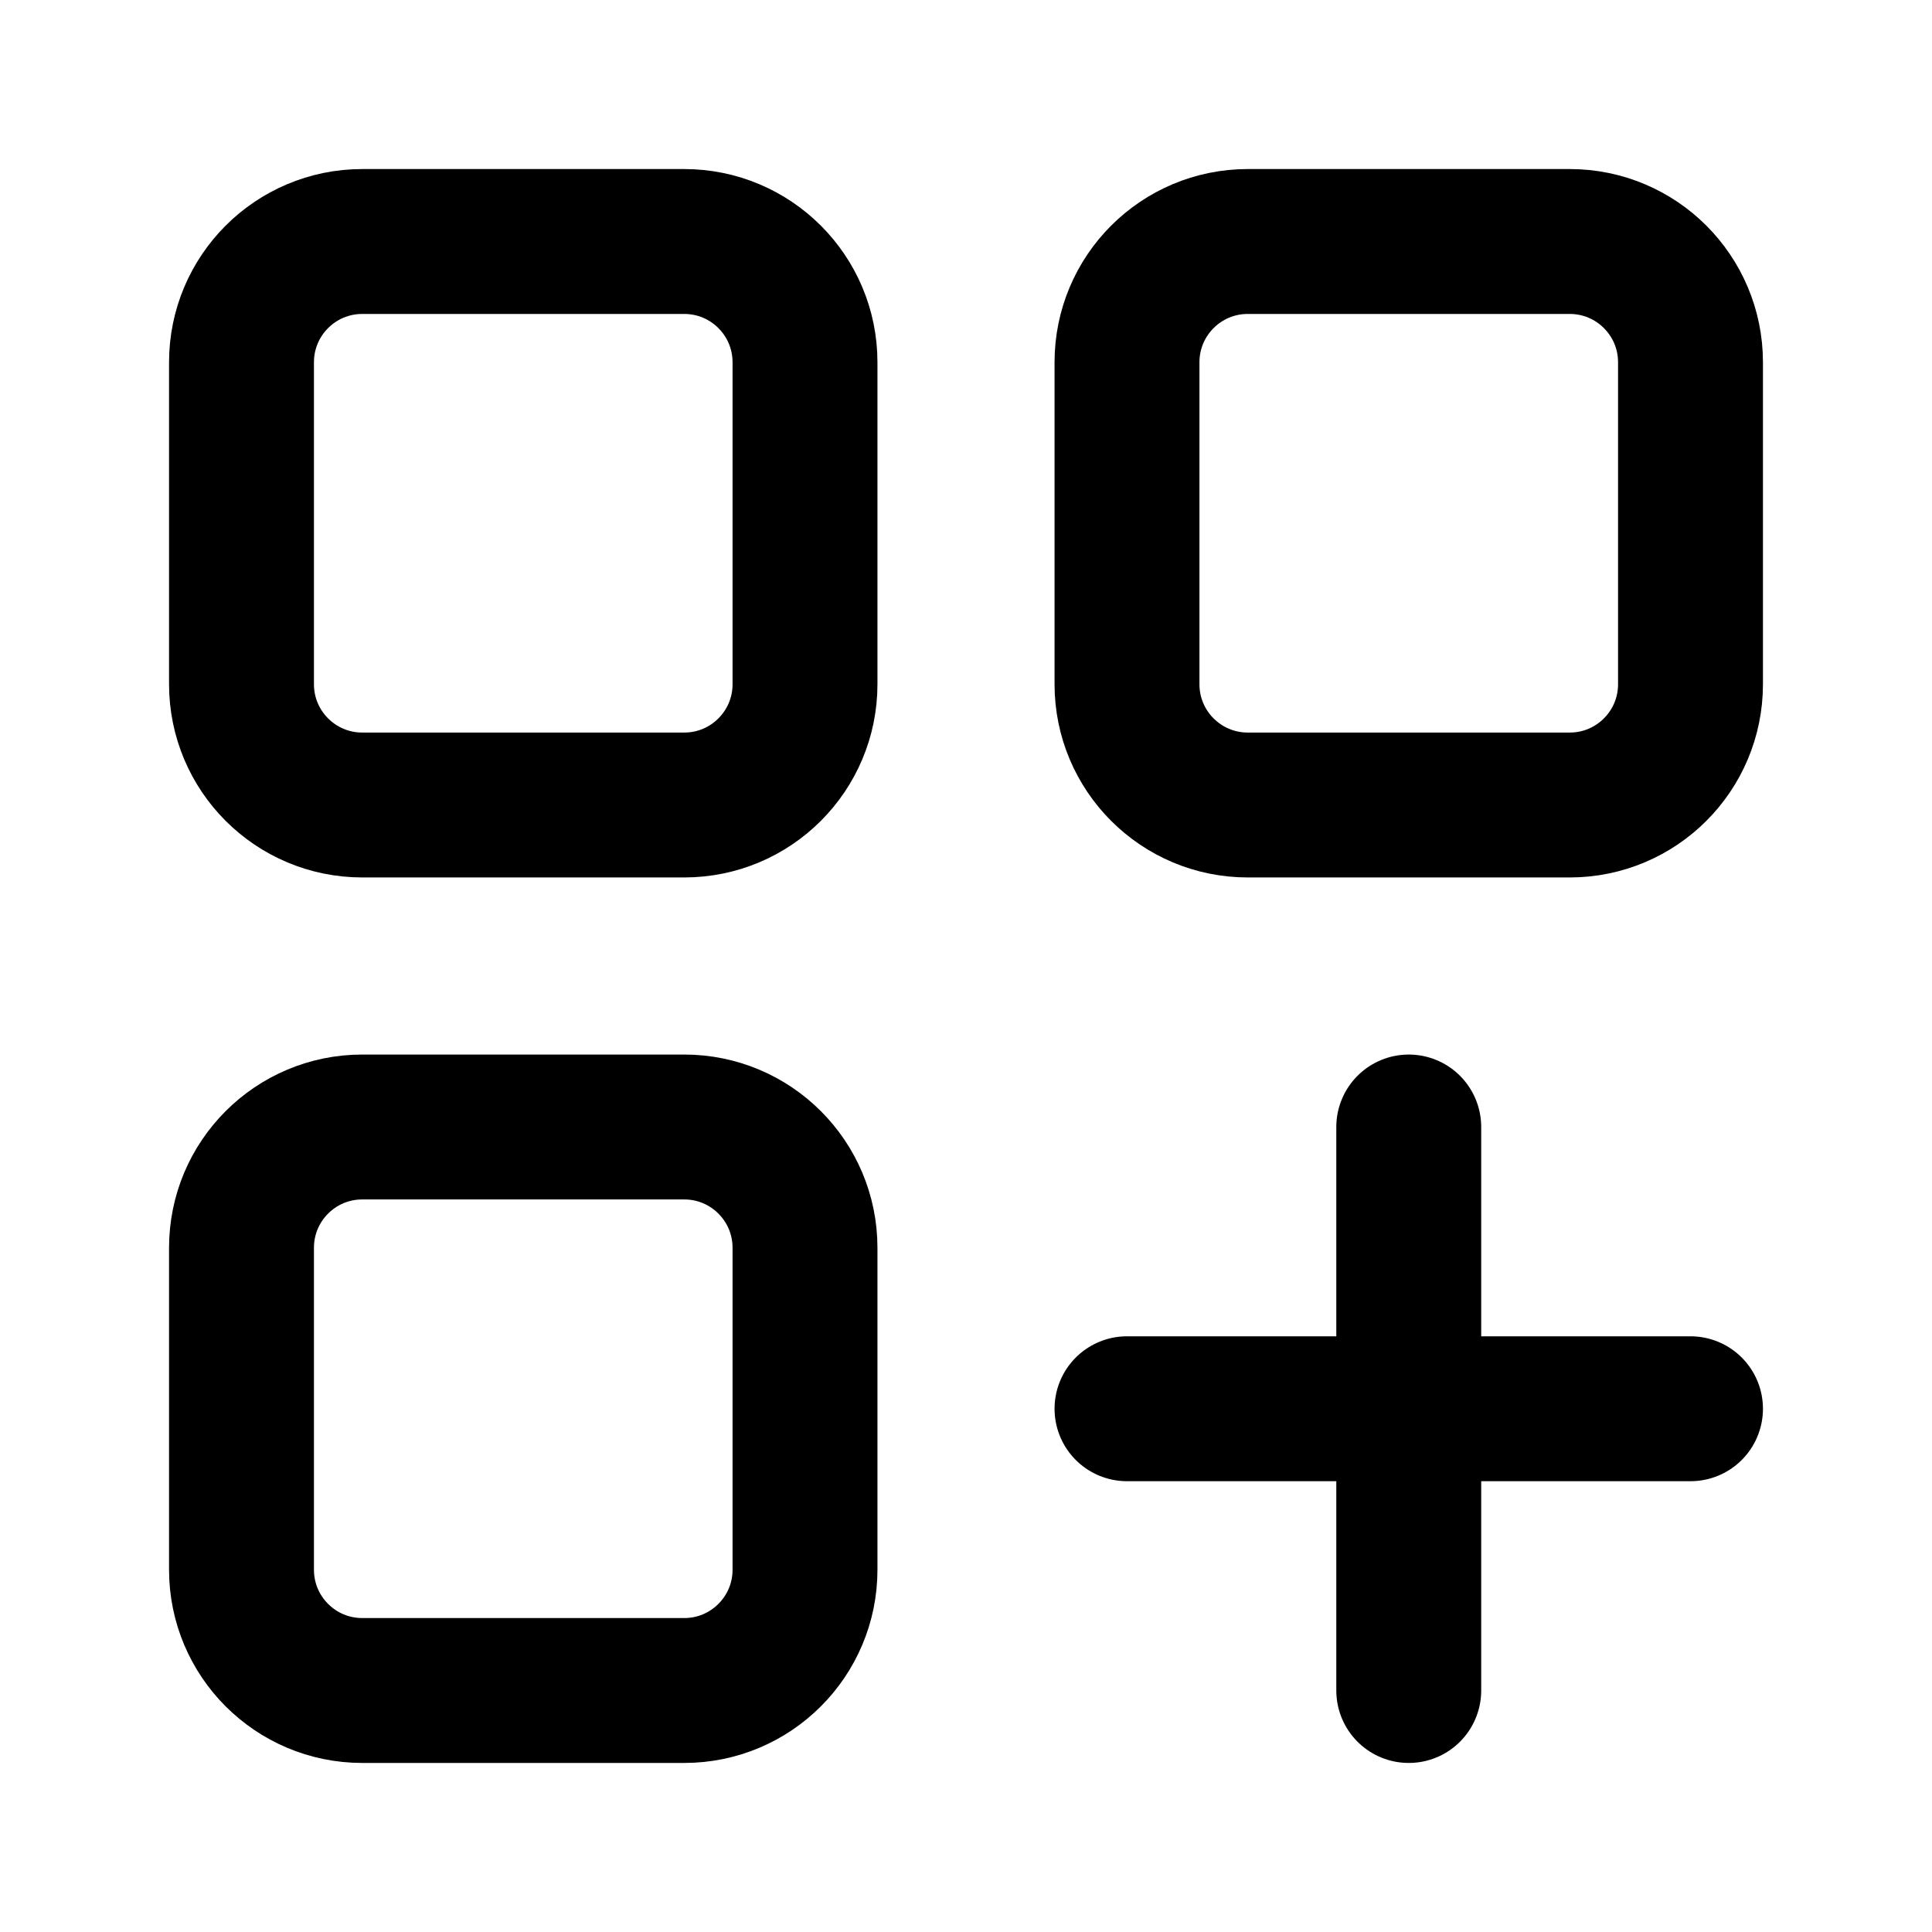
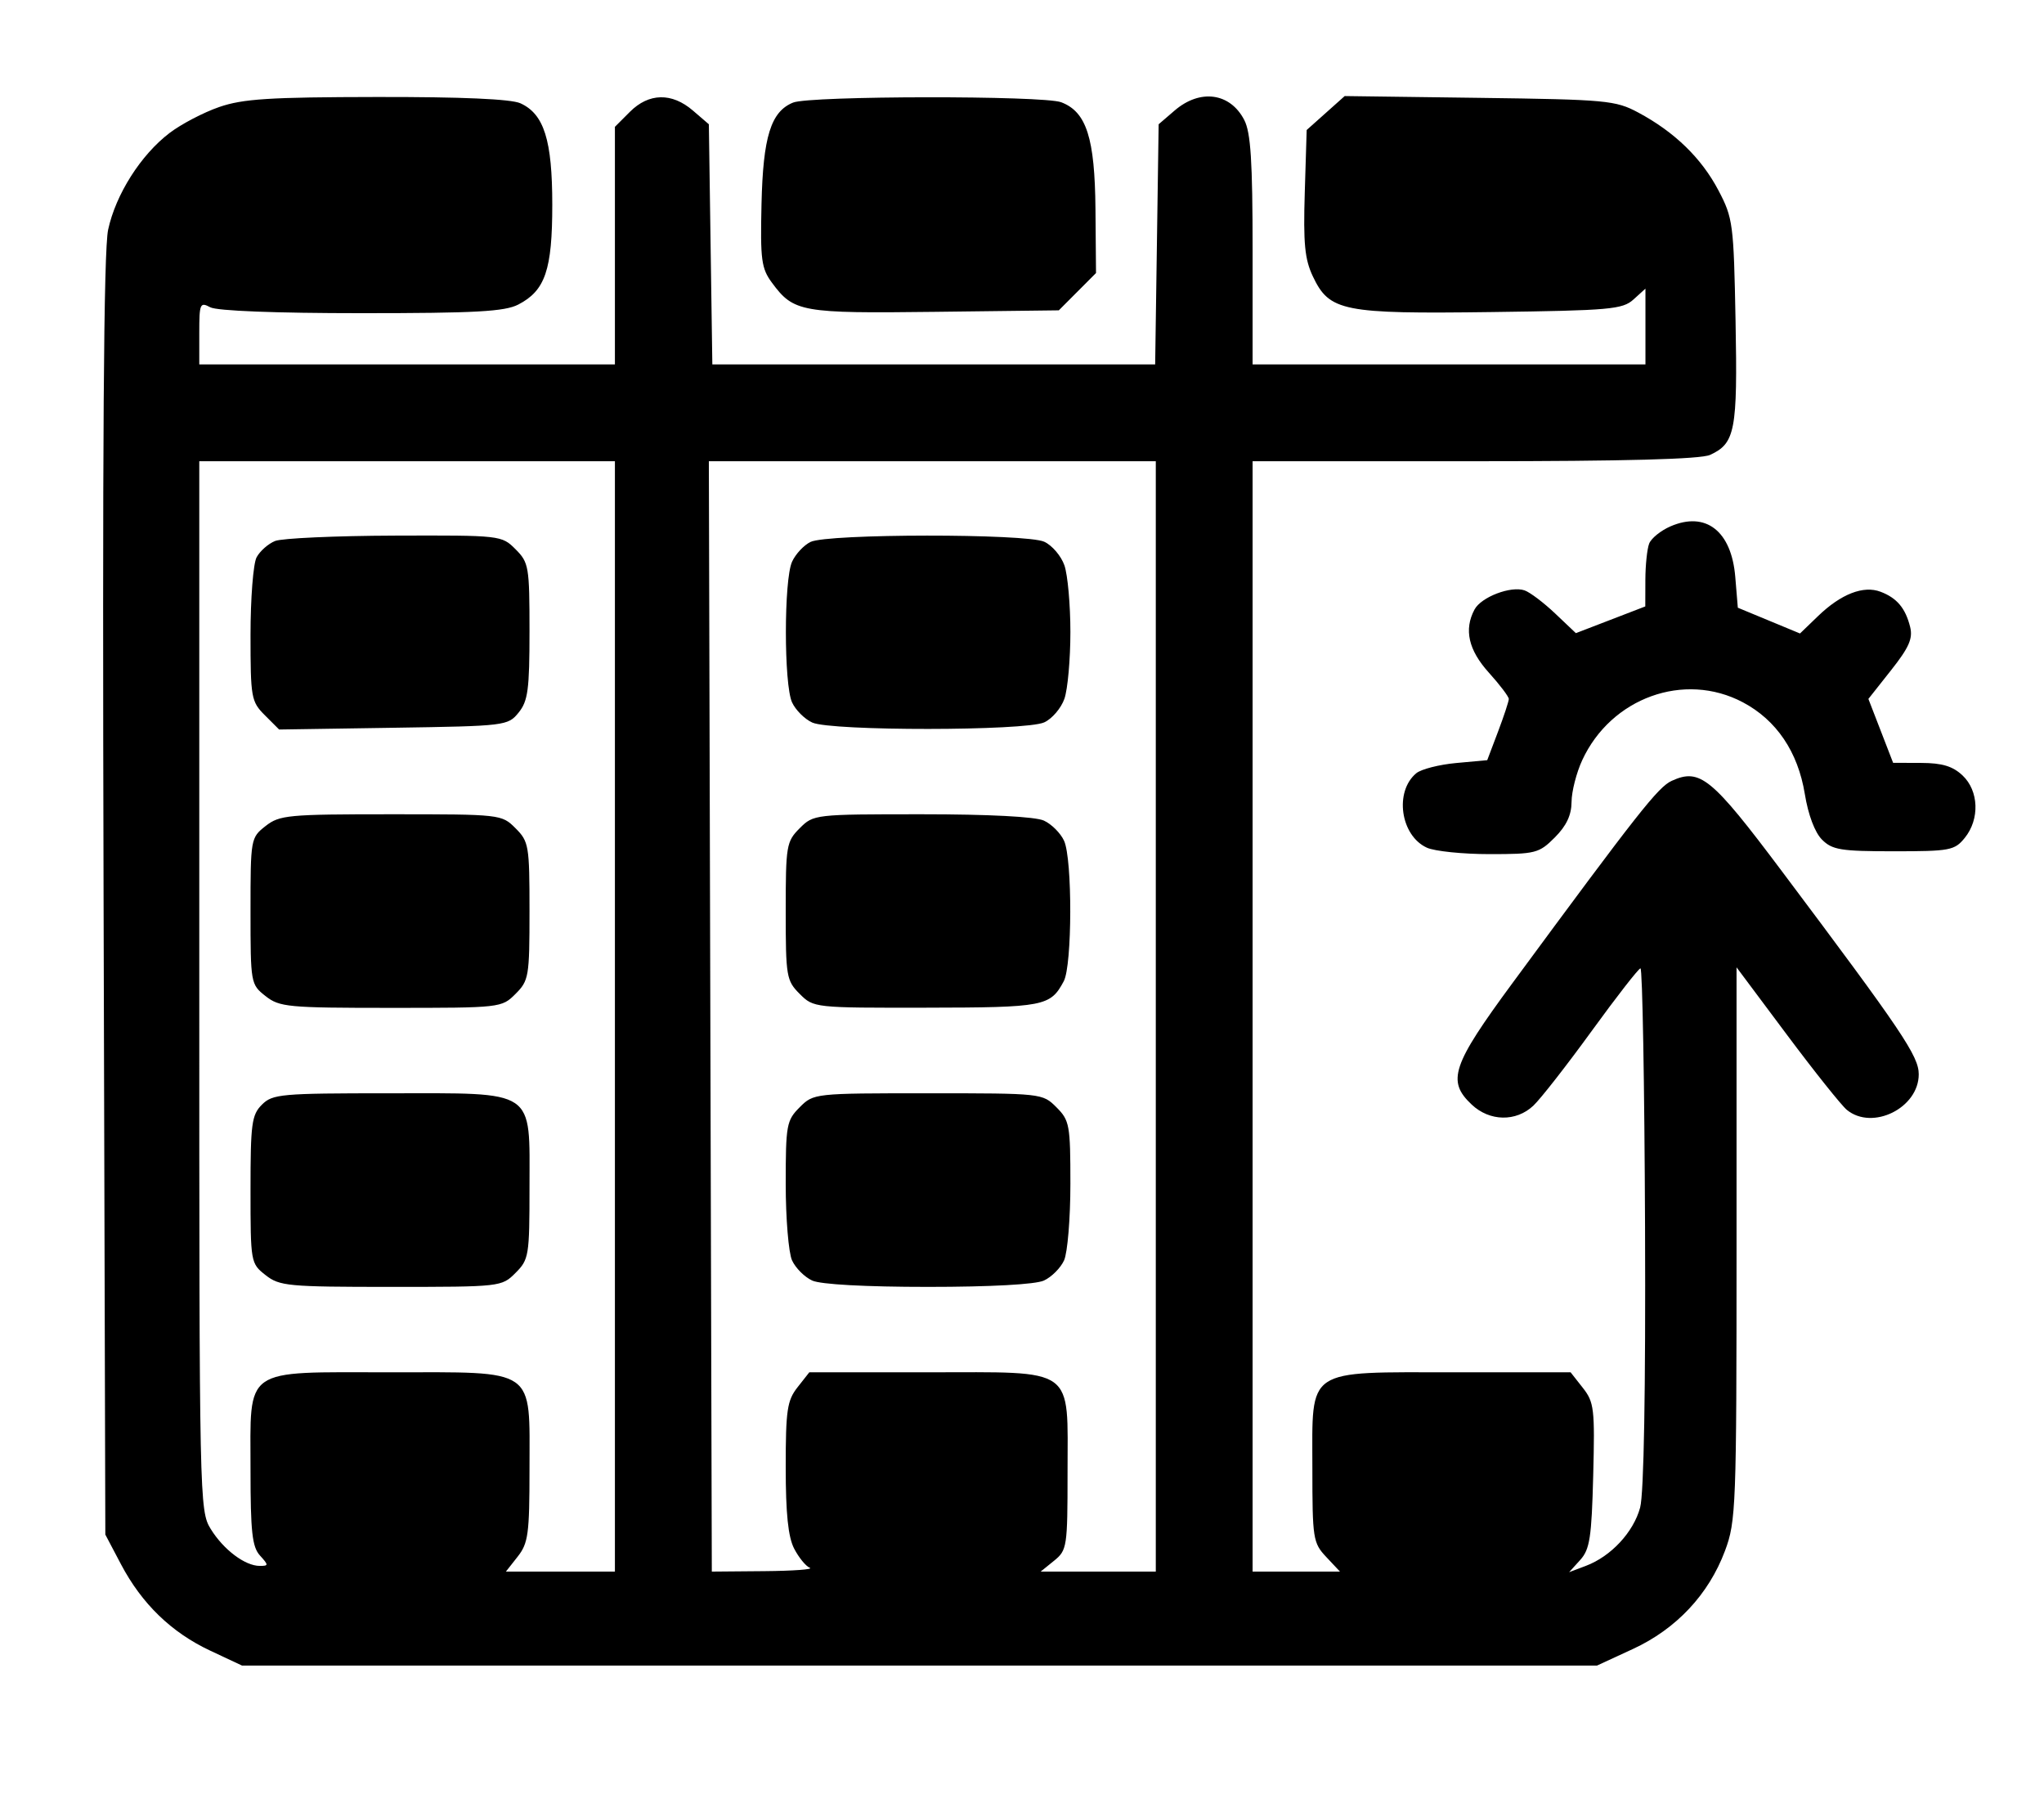
- <svg xmlns="http://www.w3.org/2000/svg" viewBox="0 0 24 24" fill="none" stroke="currentColor" stroke-width="1.8" stroke-linecap="round" stroke-linejoin="round">
-   <rect x="3" y="3" width="7" height="7" rx="1.5" />
-   <rect x="14" y="3" width="7" height="7" rx="1.5" />
-   <rect x="3" y="14" width="7" height="7" rx="1.5" />
-   <line x1="17.5" y1="14" x2="17.5" y2="21" />
-   <line x1="14" y1="17.5" x2="21" y2="17.5" />
+ <svg xmlns="http://www.w3.org/2000/svg" width="100%" height="auto" viewBox="0 0 359 315" version="1.1">
+   <path d="M 38.492 18.797 C 35.738 19.749, 31.815 21.802, 29.774 23.359 C 24.724 27.210, 20.328 34.137, 18.991 40.345 C 18.205 43.997, 17.972 78.151, 18.191 157.500 L 18.500 269.500 21.250 274.717 C 24.906 281.652, 30.110 286.690, 36.914 289.880 L 42.500 292.500 161.500 292.500 L 280.500 292.500 286.808 289.587 C 294.416 286.074, 300.104 280.010, 302.967 272.360 C 304.909 267.169, 305 264.742, 305 218.402 L 305 169.879 313.823 181.689 C 318.676 188.185, 323.425 194.138, 324.377 194.917 C 328.878 198.603, 337 194.581, 337 188.665 C 337 185.467, 334.109 181.179, 312.869 152.876 C 300.599 136.528, 298.573 134.870, 293.615 137.129 C 291.231 138.216, 287.713 142.684, 265.664 172.622 C 255.003 187.097, 254.080 189.848, 258.492 193.992 C 261.647 196.957, 266.267 197.037, 269.308 194.180 C 270.568 192.996, 275.177 187.098, 279.550 181.073 C 283.922 175.049, 287.782 170.092, 288.126 170.060 C 288.470 170.027, 288.831 190.451, 288.929 215.448 C 289.041 244.250, 288.726 262.305, 288.069 264.745 C 286.902 269.077, 282.957 273.322, 278.548 274.988 L 275.596 276.104 277.548 273.950 C 279.225 272.100, 279.546 270.010, 279.825 259.128 C 280.125 247.415, 279.988 246.254, 278.002 243.730 L 275.855 241 255.538 241 C 229.053 241, 230.500 240.027, 230.500 257.831 C 230.500 270.221, 230.615 270.961, 232.924 273.419 L 235.349 276 227.674 276 L 220 276 220 178.500 L 220 81 258.953 81 C 285.375 81, 298.690 80.643, 300.343 79.890 C 304.760 77.877, 305.191 75.620, 304.827 56.410 C 304.501 39.246, 304.375 38.288, 301.808 33.410 C 298.830 27.754, 294.090 23.159, 287.722 19.756 C 283.739 17.628, 282.159 17.482, 259.838 17.185 L 236.176 16.871 232.838 19.851 L 229.500 22.832 229.164 33.833 C 228.891 42.757, 229.160 45.534, 230.586 48.540 C 233.502 54.684, 235.825 55.148, 261.989 54.802 C 282.767 54.527, 284.981 54.331, 286.897 52.595 L 289 50.690 289 57.345 L 289 64 254.500 64 L 220 64 220 43.950 C 220 28.310, 219.678 23.279, 218.537 21.072 C 216.061 16.283, 210.779 15.566, 206.306 19.412 L 203.500 21.823 203.194 42.912 L 202.888 64 164 64 L 125.112 64 124.806 42.912 L 124.500 21.823 121.694 19.412 C 117.993 16.230, 113.960 16.312, 110.636 19.636 L 108 22.273 108 43.136 L 108 64 71.500 64 L 35 64 35 58.465 C 35 53.302, 35.130 52.999, 36.934 53.965 C 38.117 54.598, 48.428 55, 63.484 55 C 83.530 55, 88.644 54.718, 91.033 53.483 C 95.762 51.038, 97 47.399, 97 35.951 C 97 24.617, 95.560 20.032, 91.405 18.139 C 89.763 17.391, 81.118 17.011, 66.203 17.033 C 47.327 17.060, 42.656 17.357, 38.492 18.797 M 139.302 18.012 C 135.391 19.587, 134.014 24.015, 133.747 35.875 C 133.526 45.663, 133.724 47.140, 135.596 49.669 C 139.410 54.820, 140.707 55.050, 164.233 54.764 L 185.966 54.500 189.233 51.225 L 192.500 47.950 192.403 36.720 C 192.294 24.226, 190.825 19.644, 186.387 17.957 C 183.240 16.761, 142.291 16.808, 139.302 18.012 M 35 173.132 C 35 263.787, 35.032 265.316, 37.018 268.528 C 39.260 272.157, 43.039 275, 45.620 275 C 47.194 275, 47.196 274.874, 45.655 273.171 C 44.291 271.664, 44 269.024, 44 258.171 C 44 239.877, 42.400 241, 68.461 241 C 94.443 241, 93 239.997, 93 258.054 C 93 269.364, 92.777 271.014, 90.927 273.365 L 88.855 276 98.427 276 L 108 276 108 178.500 L 108 81 71.500 81 L 35 81 35 173.132 M 124.760 178.500 L 125.020 276 134.260 275.921 C 139.342 275.878, 142.928 275.612, 142.229 275.331 C 141.530 275.049, 140.292 273.532, 139.479 271.959 C 138.427 269.925, 138 265.803, 138 257.685 C 138 247.651, 138.251 245.951, 140.073 243.635 L 142.145 241 162.918 241 C 189.192 241, 187.500 239.782, 187.500 258.693 C 187.500 271.657, 187.409 272.250, 185.139 274.088 L 182.778 276 192.889 276 L 203 276 203 178.500 L 203 81 163.750 81 L 124.500 81 124.760 178.500 M 293.400 92.436 C 291.694 93.174, 290.007 94.539, 289.650 95.471 C 289.292 96.402, 288.993 99.264, 288.985 101.832 L 288.971 106.500 282.876 108.846 L 276.781 111.192 273.141 107.739 C 271.138 105.840, 268.725 104.016, 267.778 103.685 C 265.381 102.849, 260.156 104.841, 258.979 107.039 C 257.094 110.561, 257.912 114.160, 261.500 118.132 C 263.425 120.262, 265 122.342, 264.999 122.753 C 264.999 123.164, 264.146 125.750, 263.105 128.500 L 261.211 133.500 255.759 134 C 252.761 134.275, 249.607 135.081, 248.752 135.791 C 244.866 139.016, 245.968 146.753, 250.615 148.870 C 251.978 149.492, 256.933 150, 261.624 150 C 269.718 150, 270.303 149.851, 273.077 147.077 C 275.120 145.034, 276.007 143.152, 276.022 140.827 C 276.034 138.997, 276.877 135.700, 277.896 133.500 C 282.974 122.532, 295.813 117.900, 306.093 123.327 C 312.007 126.449, 315.788 132.043, 316.993 139.453 C 317.587 143.106, 318.752 146.196, 320.008 147.453 C 321.813 149.257, 323.308 149.500, 332.616 149.500 C 342.508 149.500, 343.298 149.351, 345.088 147.139 C 347.742 143.862, 347.558 138.873, 344.686 136.174 C 342.962 134.555, 341.111 133.996, 337.436 133.983 L 332.500 133.966 330.329 128.354 L 328.157 122.742 332.144 117.699 C 335.304 113.701, 335.997 112.122, 335.485 110.083 C 334.658 106.788, 333.160 105.011, 330.291 103.921 C 327.286 102.778, 323.340 104.313, 319.323 108.187 L 316.145 111.251 310.685 108.988 L 305.225 106.725 304.775 101.303 C 304.108 93.257, 299.608 89.750, 293.400 92.436 M 48.315 95.007 C 47.114 95.491, 45.651 96.783, 45.065 97.878 C 44.479 98.973, 44 105.094, 44 111.480 C 44 122.547, 44.118 123.209, 46.513 125.604 L 49.025 128.116 69.103 127.808 C 88.823 127.505, 89.214 127.458, 91.090 125.139 C 92.731 123.111, 93 121.100, 93 110.844 C 93 99.506, 92.877 98.786, 90.545 96.455 C 88.108 94.018, 87.957 94, 69.295 94.063 C 58.958 94.098, 49.517 94.523, 48.315 95.007 M 142.364 95.170 C 141.189 95.738, 139.727 97.304, 139.114 98.649 C 137.671 101.816, 137.668 120.178, 139.110 123.343 C 139.721 124.683, 141.317 126.279, 142.657 126.890 C 145.982 128.405, 180.068 128.382, 183.403 126.862 C 184.777 126.236, 186.373 124.369, 186.950 122.713 C 187.528 121.057, 188 115.786, 188 111 C 188 106.214, 187.528 100.943, 186.950 99.287 C 186.373 97.631, 184.777 95.764, 183.403 95.138 C 180.215 93.685, 145.374 93.712, 142.364 95.170 M 46.635 145.073 C 44.033 147.120, 44 147.304, 44 160 C 44 172.696, 44.033 172.880, 46.635 174.927 C 49.095 176.863, 50.557 177, 68.680 177 C 87.956 177, 88.108 176.983, 90.545 174.545 C 92.881 172.210, 93 171.504, 93 160 C 93 148.496, 92.881 147.790, 90.545 145.455 C 88.108 143.017, 87.956 143, 68.680 143 C 50.557 143, 49.095 143.137, 46.635 145.073 M 140.455 145.455 C 138.119 147.790, 138 148.496, 138 160 C 138 171.504, 138.119 172.210, 140.455 174.545 C 142.898 176.989, 143.001 177, 162.705 176.968 C 183.417 176.935, 184.486 176.729, 186.837 172.316 C 188.326 169.520, 188.366 150.897, 186.890 147.657 C 186.279 146.317, 184.683 144.721, 183.343 144.110 C 181.830 143.421, 173.701 143, 161.907 143 C 143.070 143, 142.888 143.021, 140.455 145.455 M 46 194 C 44.206 195.794, 44 197.333, 44 208.927 C 44 221.702, 44.031 221.879, 46.635 223.927 C 49.095 225.863, 50.557 226, 68.680 226 C 87.956 226, 88.108 225.983, 90.545 223.545 C 92.890 221.201, 93 220.530, 93 208.584 C 93 191.071, 94.383 192, 68.311 192 C 49.333 192, 47.869 192.131, 46 194 M 140.455 194.455 C 138.146 196.763, 138 197.564, 138 207.907 C 138 213.957, 138.500 220.002, 139.110 221.343 C 139.721 222.683, 141.317 224.279, 142.657 224.890 C 144.153 225.571, 152.007 226, 163 226 C 173.993 226, 181.847 225.571, 183.343 224.890 C 184.683 224.279, 186.279 222.683, 186.890 221.343 C 187.500 220.002, 188 213.957, 188 207.907 C 188 197.564, 187.854 196.763, 185.545 194.455 C 183.102 192.011, 182.998 192, 163 192 C 143.002 192, 142.898 192.011, 140.455 194.455" stroke="none" fill="black" fill-rule="evenodd" />
</svg>
